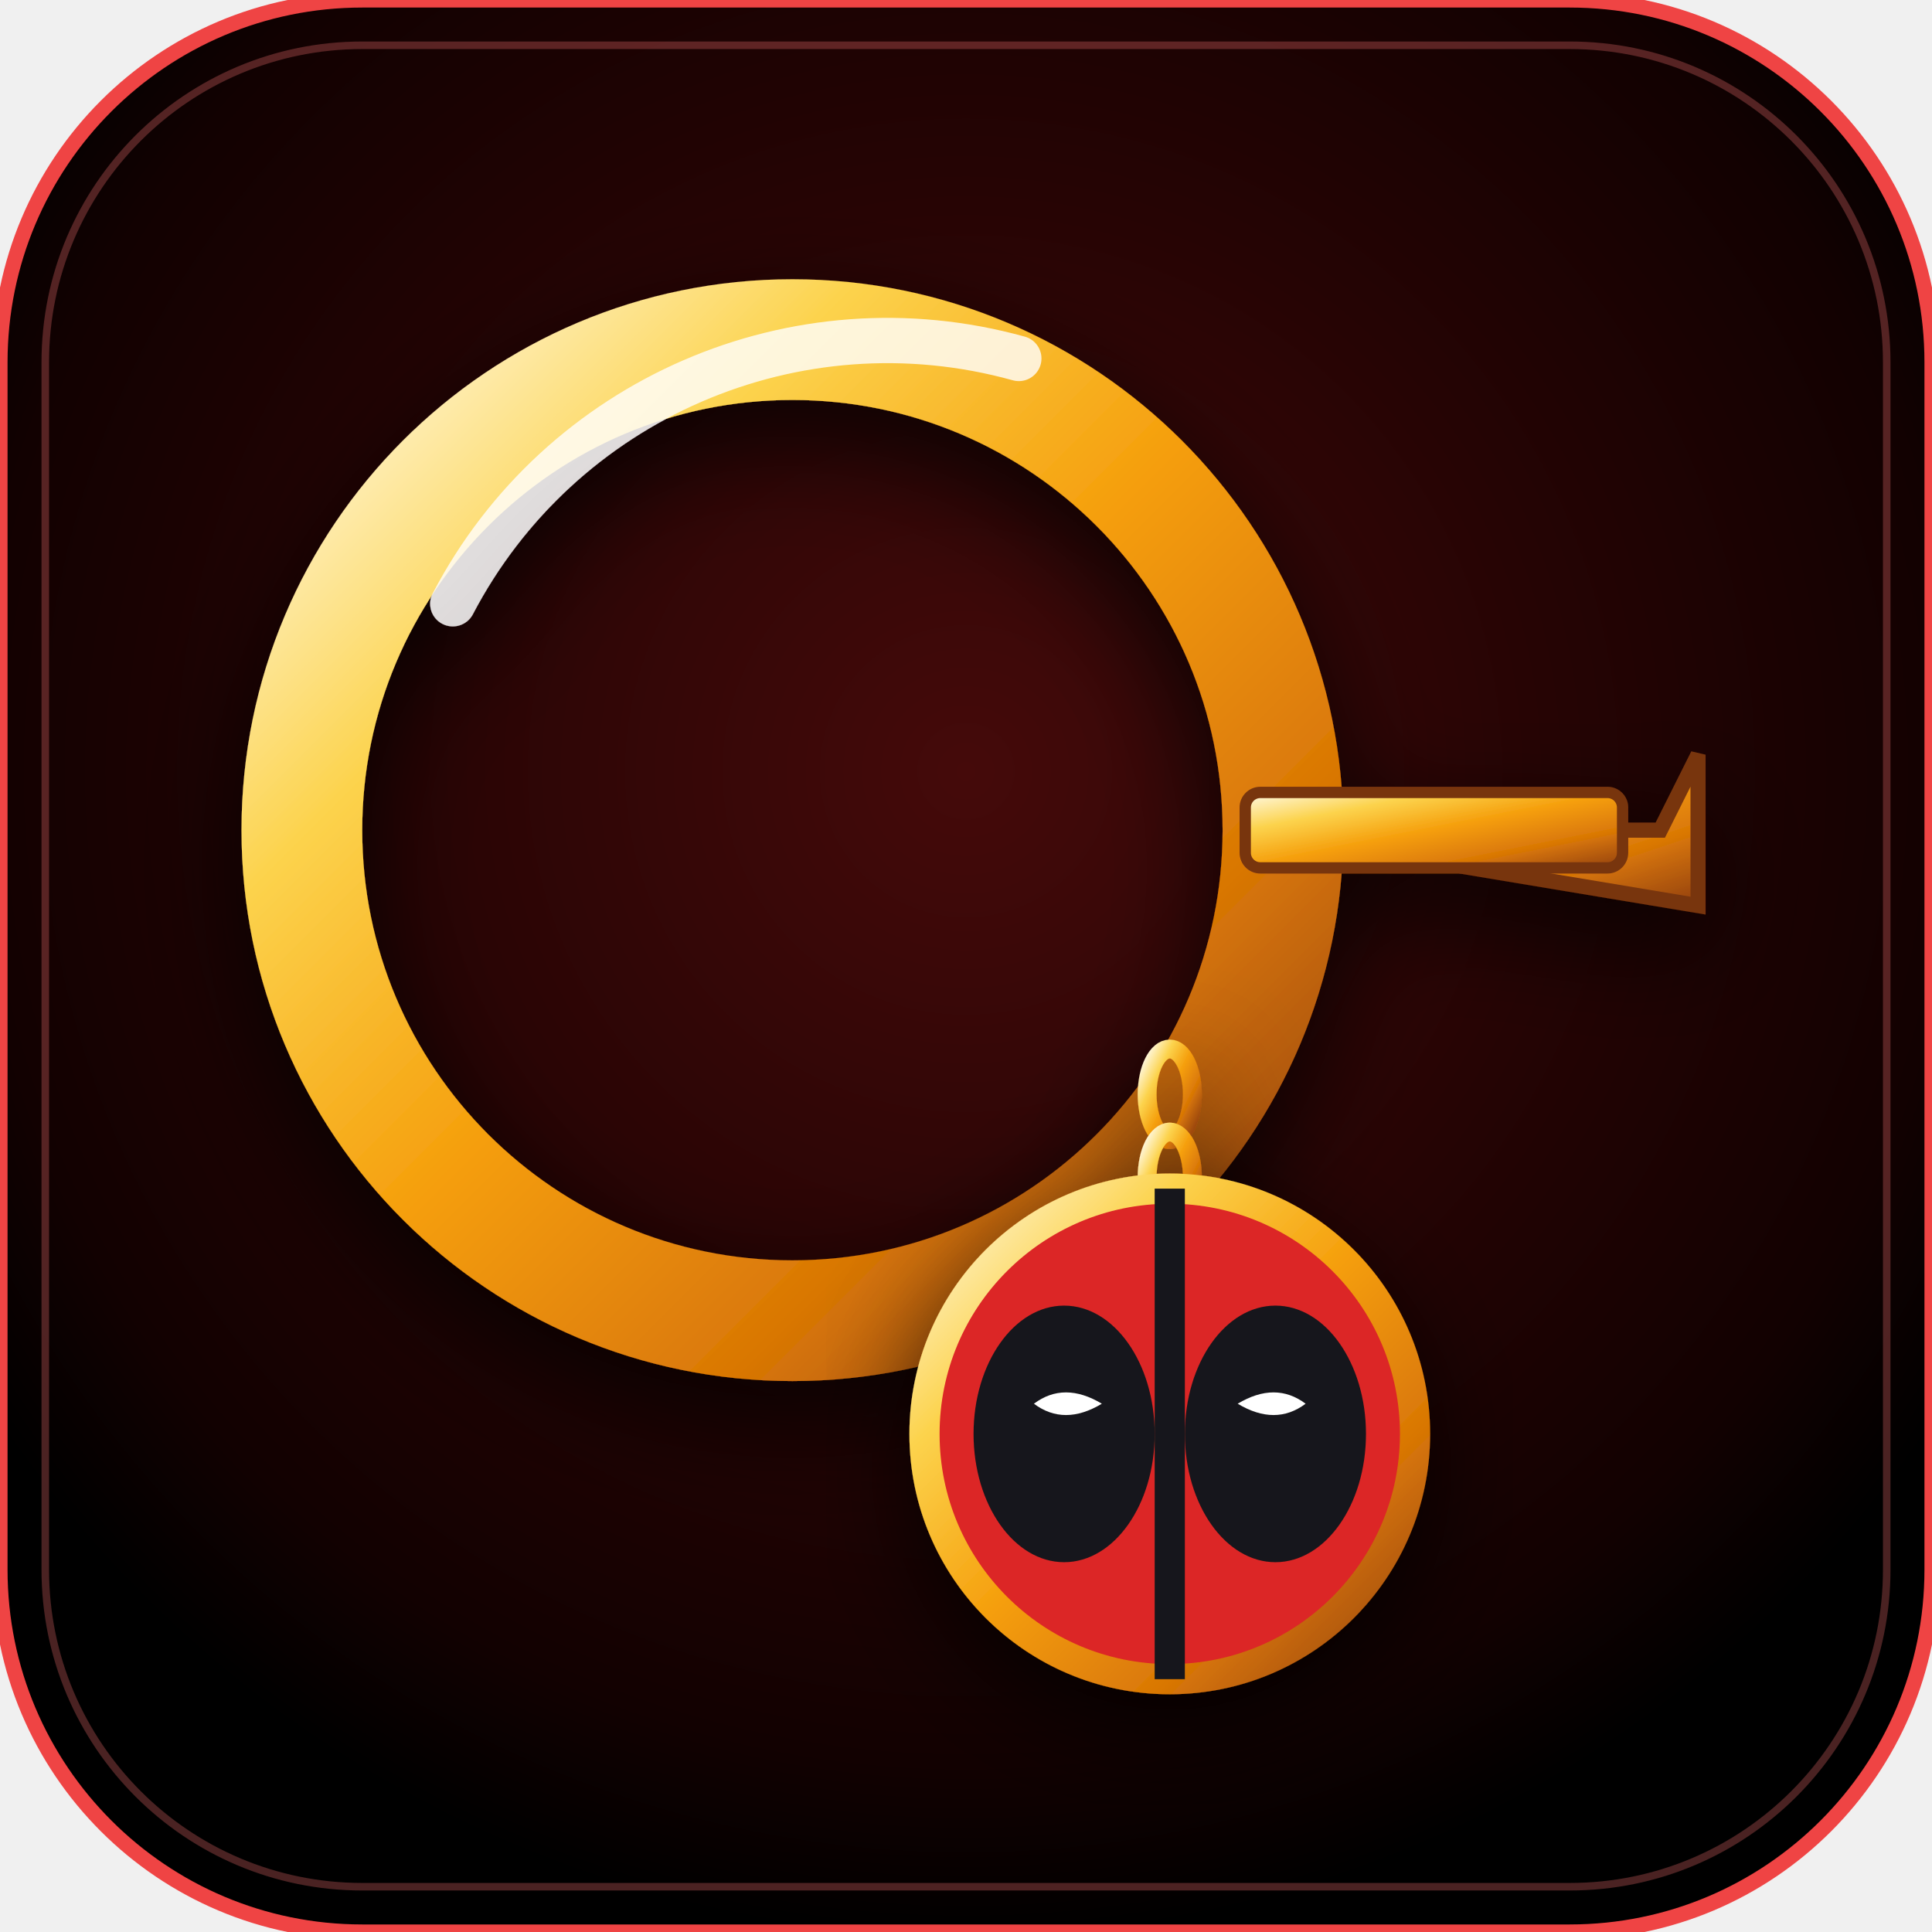
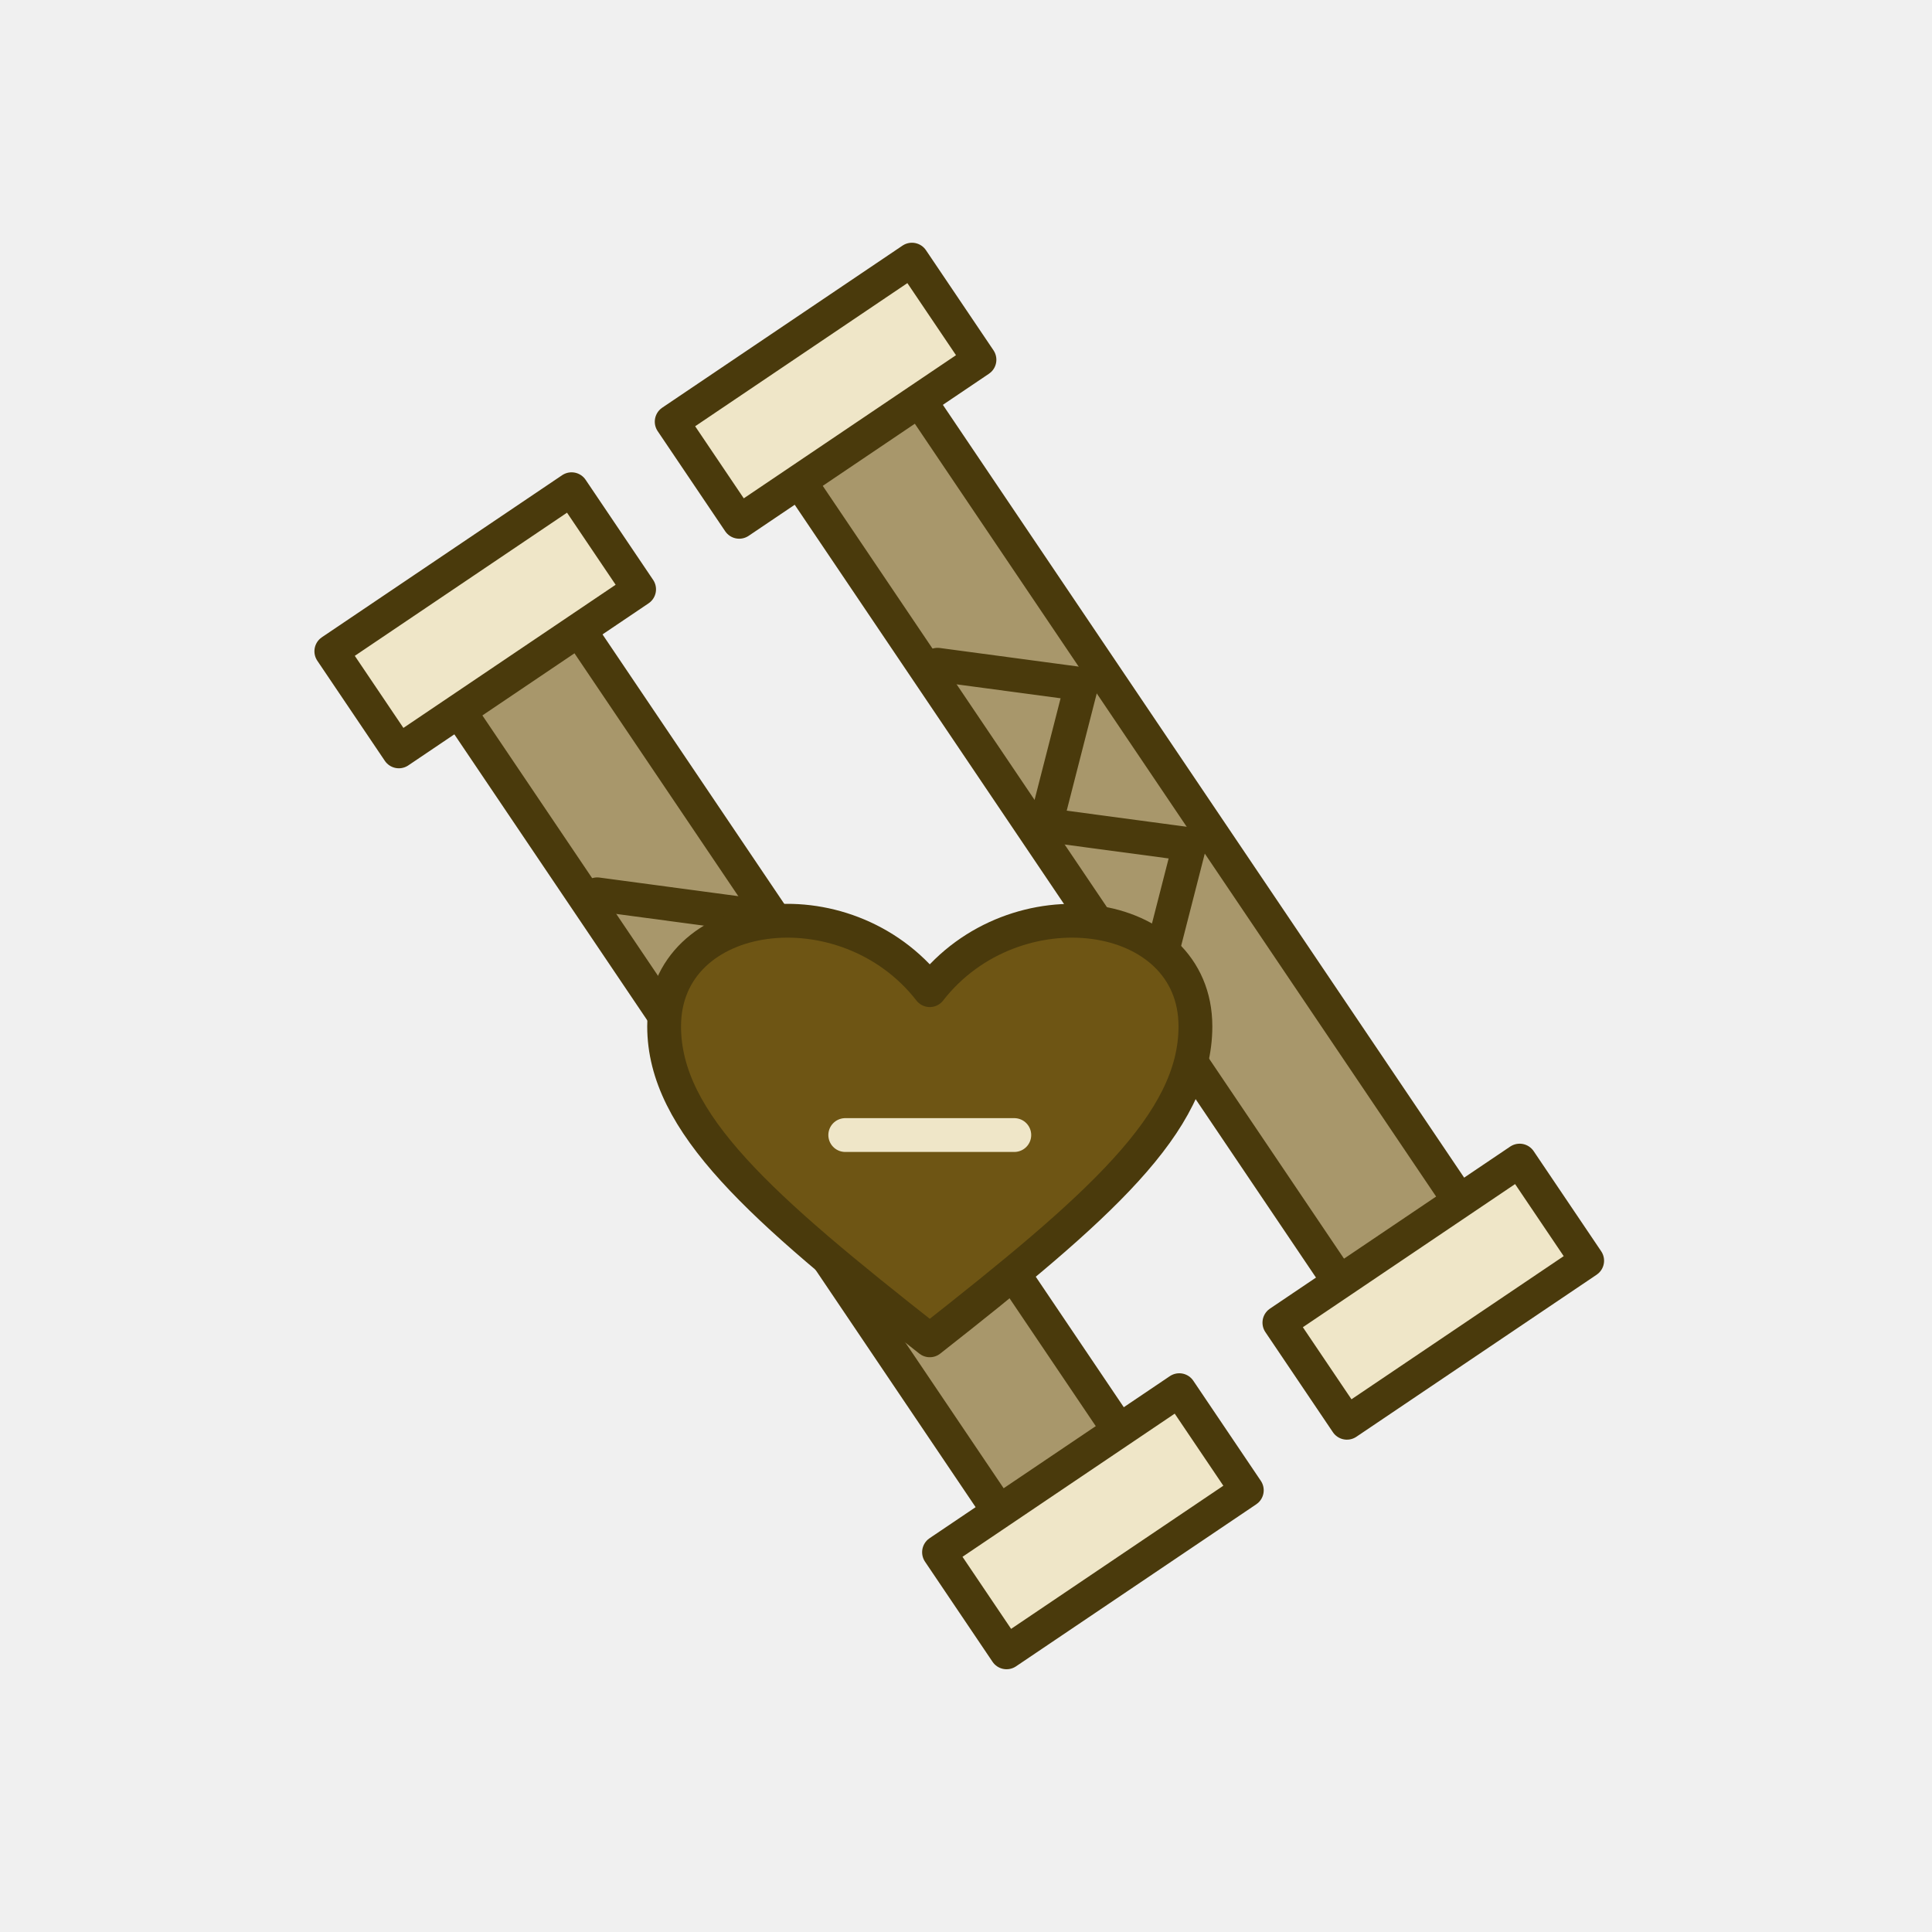
- <svg xmlns="http://www.w3.org/2000/svg" viewBox="0 0 512 512" width="100%" height="100%">
-   <defs>
-     <radialGradient id="dpBg" cx="50%" cy="40%" r="60%">
-       <stop offset="0%" stop-color="#450A0A" />
-       <stop offset="50%" stop-color="#260404" />
-       <stop offset="85%" stop-color="#120101" />
-       <stop offset="100%" stop-color="#000000" />
-     </radialGradient>
-     <linearGradient id="gold24k" x1="0%" y1="0%" x2="100%" y2="100%">
-       <stop offset="0%" stop-color="#FFFBEB" />
-       <stop offset="25%" stop-color="#FCD34D" />
-       <stop offset="50%" stop-color="#F59E0B" />
-       <stop offset="75%" stop-color="#D97706" />
-       <stop offset="100%" stop-color="#92400E" />
-     </linearGradient>
-     <filter id="goldShine" x="-20%" y="-20%" width="140%" height="140%">
-       <feDropShadow dx="0" dy="10" stdDeviation="14" flood-color="#000" flood-opacity="0.8" />
-     </filter>
-   </defs>
-   <rect width="512" height="512" rx="96" fill="url(#dpBg)" stroke="#EF4444" stroke-width="4" />
-   <rect x="12" y="12" width="488" height="488" rx="84" fill="none" stroke="#F87171" stroke-opacity="0.3" stroke-width="2" />
-   <g filter="url(#goldShine)">
-     <circle cx="210" cy="220" r="130" fill="none" stroke="url(#gold24k)" stroke-width="32" />
-     <path d="M120 160 A 130 130 0 0 1 270 95" fill="none" stroke="#FFFFFF" stroke-width="12" stroke-linecap="round" opacity="0.8" />
-     <path d="M330 220 L 440 220 L 450 200 L 450 240 Z" fill="url(#gold24k)" stroke="#78350F" stroke-width="4" />
-     <rect x="330" y="210" width="100" height="20" rx="4" fill="url(#gold24k)" stroke="#78350F" stroke-width="3" />
-   </g>
-   <g transform="translate(290, 270)" filter="url(#goldShine)">
-     <ellipse cx="20" cy="20" rx="6" ry="12" fill="none" stroke="url(#gold24k)" stroke-width="5" />
-     <ellipse cx="20" cy="42" rx="6" ry="12" fill="none" stroke="url(#gold24k)" stroke-width="5" />
-     <g transform="translate(20, 110)">
-       <circle cx="0" cy="0" r="65" fill="#DC2626" stroke="url(#gold24k)" stroke-width="8" />
-       <line x1="0" y1="-65" x2="0" y2="65" stroke="#18181B" stroke-width="8" />
-       <ellipse cx="-28" cy="0" rx="24" ry="34" fill="#18181B" />
-       <ellipse cx="28" cy="0" rx="24" ry="34" fill="#18181B" />
-       <path d="M-36 -8 Q -28 -2 -18 -8 Q -28 -14 -36 -8 Z" fill="#FFFFFF" />
-       <path d="M36 -8 Q 28 -2 18 -8 Q 28 -14 36 -8 Z" fill="#FFFFFF" />
+ <svg xmlns="http://www.w3.org/2000/svg" viewBox="0 0 160 160" fill="none" role="img" aria-labelledby="title">
+   <g stroke="#4A3A0C" stroke-width="2.8" stroke-linecap="round" stroke-linejoin="round">
+     <g transform="rotate(-34 80 80)">
+       <path d="M57 31h12v95H57z" fill="#A8976B" />
+       <path d="M51 29h24v10H51zM51 119h24v10H51z" fill="#EFE6C8" />
+       <path d="M91 31h12v95H91z" fill="#A8976B" />
+       <path d="M85 29h24v10H85zM85 119h24v10H85z" fill="#EFE6C8" />
+       <path d="m58 58 9 8-9 8 9 8-9 8m34-32 9 8-9 8 9 8-9 8" />
    </g>
+     <path d="M77 111c-14-11-22-18-22-26 0-10 15-12 22-3 7-9 22-7 22 3 0 8-8 15-22 26Z" fill="#6E5514" />
+     <path d="M70 94h14" stroke="#EFE6C8" />
  </g>
</svg>
